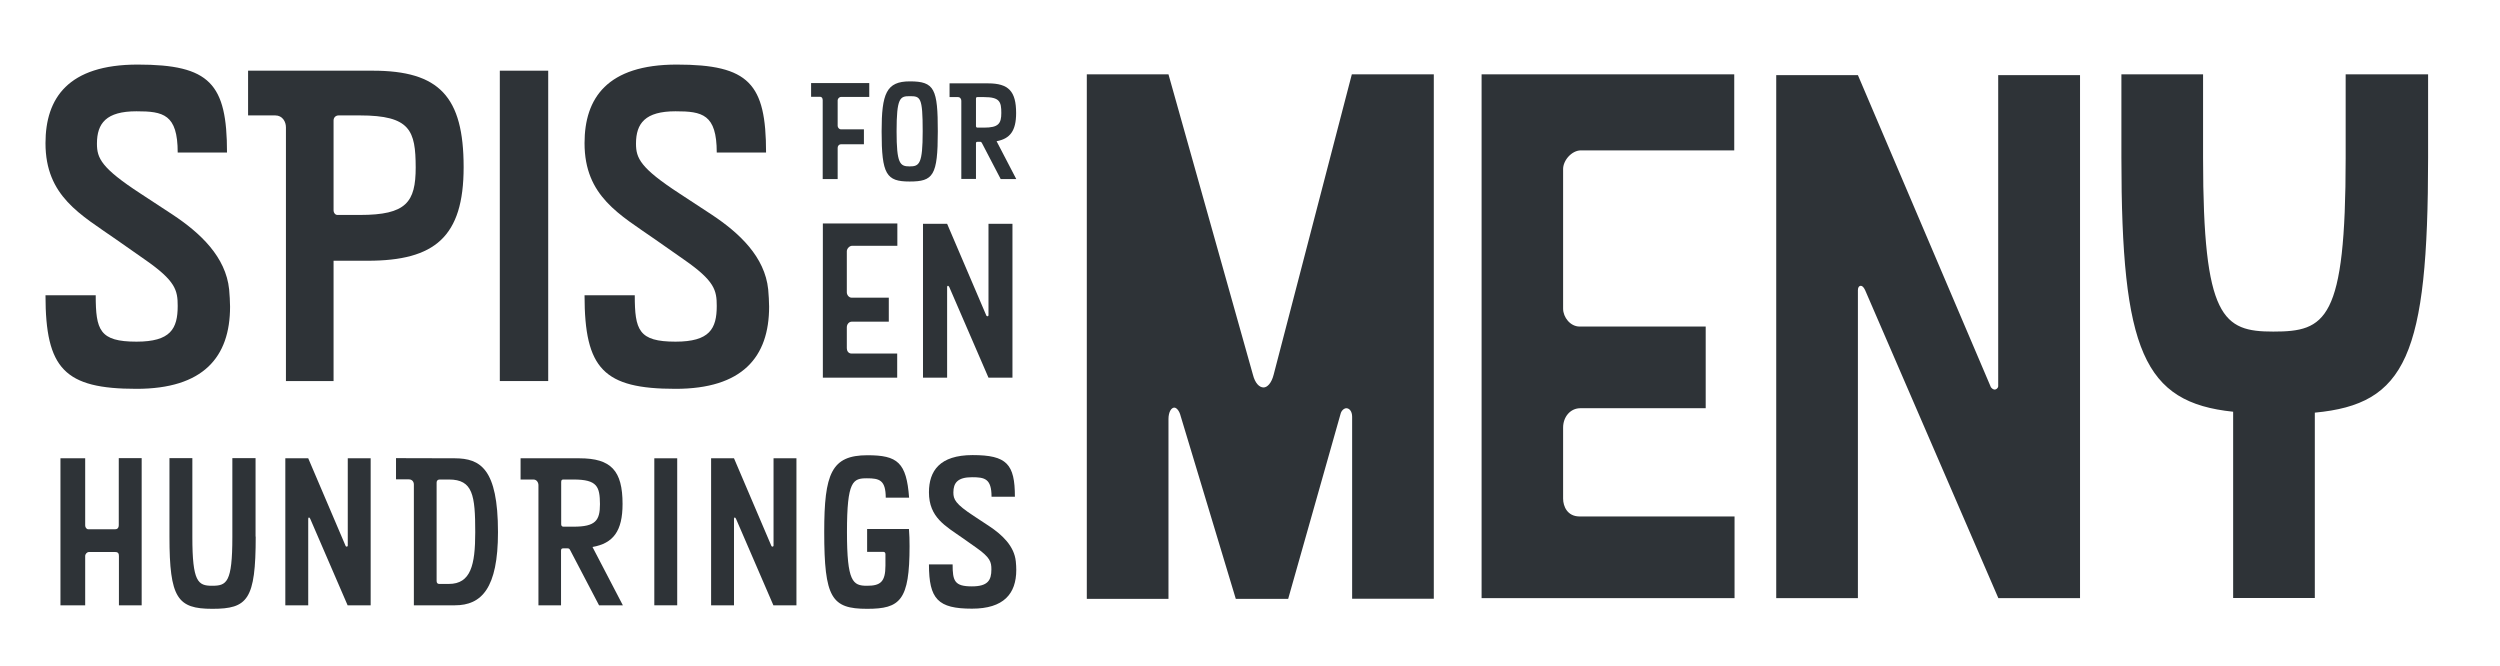
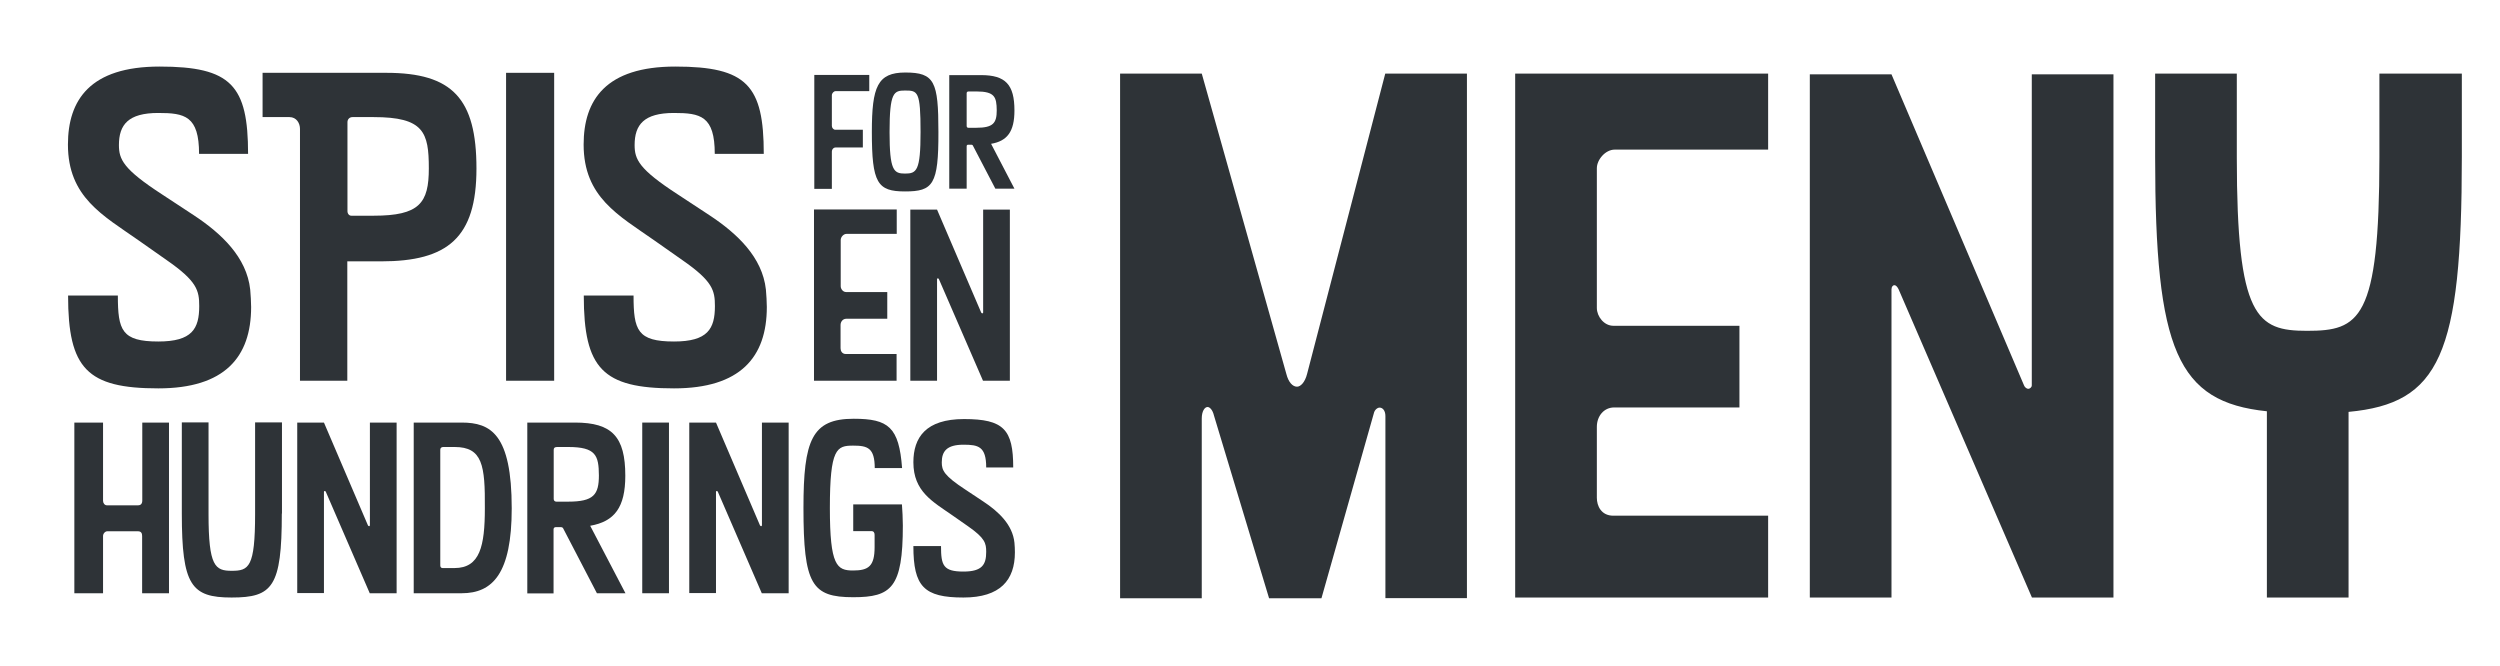
<svg xmlns="http://www.w3.org/2000/svg" version="1.1" id="Layer_1" x="0px" y="0px" viewBox="0 0 163.76 43.6" style="enable-background:new 0 0 163.76 43.6;" xml:space="preserve">
  <style type="text/css">
	.st0{fill:#2E3337;}
- 	.st1{fill:none;}
</style>
-   <path class="st0" d="M15.07,20.09c0,3.31-1.76,5.38-6.13,5.38c-4.71,0-5.96-1.31-5.96-6.13h3.29c0,2.28,0.25,3.04,2.67,3.04  c2.23,0,2.7-0.84,2.7-2.34c0-1.03-0.14-1.64-2.14-3.03l-1.87-1.31c-2.34-1.64-4.65-2.84-4.65-6.32c0-2.95,1.48-5.15,6.04-5.15  c4.73,0,5.85,1.25,5.85,5.76h-3.23c0-2.51-0.95-2.7-2.7-2.7c-1.98,0-2.59,0.78-2.59,2.12c0,0.95,0.28,1.59,2.84,3.26l2.12,1.39  c1.81,1.2,3.48,2.76,3.7,4.9C15.04,19.34,15.07,19.73,15.07,20.09" />
-   <path class="st0" d="M23.57,7.56h-1.39c-0.19,0-0.33,0.14-0.33,0.33v5.88c0,0.17,0.11,0.31,0.25,0.31h1.48  c3.03,0,3.65-0.83,3.65-3.12C27.22,8.56,26.89,7.56,23.57,7.56 M24.08,17.08h-2.23v7.88h-3.12V8.34c0-0.36-0.22-0.78-0.7-0.78h-1.78  V4.63h8.16c4.37,0,5.96,1.7,5.96,6.32C30.37,15.52,28.48,17.08,24.08,17.08" />
-   <rect x="32.74" y="4.63" class="st0" width="3.17" height="20.33" />
-   <path class="st0" d="M50.38,20.09c0,3.31-1.76,5.38-6.13,5.38c-4.71,0-5.96-1.31-5.96-6.13h3.29c0,2.28,0.25,3.04,2.67,3.04  c2.23,0,2.7-0.84,2.7-2.34c0-1.03-0.14-1.64-2.14-3.03l-1.87-1.31c-2.34-1.64-4.65-2.84-4.65-6.32c0-2.95,1.48-5.15,6.04-5.15  c4.74,0,5.85,1.25,5.85,5.76h-3.23c0-2.51-0.95-2.7-2.7-2.7c-1.98,0-2.59,0.78-2.59,2.12c0,0.95,0.28,1.59,2.84,3.26l2.12,1.39  c1.81,1.2,3.48,2.76,3.7,4.9C50.35,19.34,50.38,19.73,50.38,20.09" />
-   <path class="st0" d="M56.93,6.35h-1.84c-0.12,0-0.22,0.12-0.22,0.22v1.68c0,0.1,0.1,0.22,0.2,0.22h1.52v0.98h-1.51  c-0.11,0-0.21,0.1-0.21,0.23v2.05h-0.98V6.56c0-0.12-0.05-0.22-0.18-0.22h-0.58v-0.9h3.81V6.35z" />
-   <path class="st0" d="M59.58,6.3c-0.62,0-0.85,0.1-0.85,2.3c0,2.12,0.22,2.3,0.85,2.3c0.64,0,0.86-0.15,0.86-2.3  C60.44,6.34,60.29,6.3,59.58,6.3 M59.58,11.89c-1.52,0-1.83-0.46-1.83-3.28c0-2.49,0.31-3.28,1.85-3.28c1.62,0,1.83,0.5,1.83,3.28  C61.43,11.51,61.13,11.89,59.58,11.89" />
-   <path class="st0" d="M64.46,6.36h-0.44c-0.06,0-0.09,0.03-0.09,0.1v1.8c0,0.05,0.03,0.1,0.09,0.1h0.44c0.94,0,1.13-0.26,1.13-0.96  C65.59,6.67,65.49,6.36,64.46,6.36 M66.57,11.73h-1.02l-1.23-2.36c-0.03-0.05-0.05-0.08-0.1-0.08h-0.2c-0.07,0-0.09,0.04-0.09,0.1  v2.33h-0.96V6.6c0-0.11-0.07-0.24-0.22-0.24H62.2v-0.9h2.52c1.35,0,1.84,0.52,1.84,1.95c0,1.16-0.4,1.68-1.28,1.84L66.57,11.73z" />
-   <path class="st0" d="M58.78,24.74H53.9v-10.1h4.88v1.46h-2.96c-0.18,0-0.35,0.19-0.35,0.36v2.69c0,0.17,0.14,0.35,0.32,0.35h2.43  v1.57h-2.42c-0.19,0-0.33,0.17-0.33,0.37v1.37c0,0.15,0.08,0.35,0.32,0.35h2.98V24.74z" />
-   <path class="st0" d="M66.32,24.74h-1.57l-2.57-5.94c-0.03-0.05-0.06-0.08-0.08-0.08c-0.03,0-0.06,0.03-0.06,0.08v5.94h-1.58V14.66  h1.58l2.56,5.99c0.01,0.04,0.06,0.07,0.08,0.07c0.03,0,0.07-0.03,0.07-0.07v-5.99h1.57V24.74z" />
-   <path class="st0" d="M9.29,39.65h-1.5v-3.23c0-0.16-0.05-0.26-0.24-0.26H5.82c-0.12,0-0.24,0.13-0.24,0.26v3.23H3.96v-9.63h1.62v4.4  c0,0.13,0.09,0.25,0.21,0.25h1.75c0.14,0,0.24-0.08,0.24-0.28v-4.38h1.5V39.65z" />
-   <path class="st0" d="M16.75,35.15c0,4.14-0.53,4.73-2.84,4.73c-2.28,0-2.81-0.69-2.81-4.73v-5.14h1.5v5.17  c0,2.94,0.37,3.19,1.29,3.19c0.96,0,1.33-0.2,1.33-3.19v-5.17h1.52V35.15z" />
-   <path class="st0" d="M24.27,39.65h-1.5l-2.45-5.67c-0.03-0.05-0.05-0.08-0.08-0.08c-0.03,0-0.05,0.03-0.05,0.08v5.67h-1.5v-9.63h1.5  l2.44,5.72c0.01,0.04,0.05,0.07,0.08,0.07c0.03,0,0.07-0.03,0.07-0.07v-5.72h1.5V39.65z" />
-   <path class="st0" d="M29.41,31.41H28.8c-0.13,0-0.2,0.08-0.2,0.2v6.45c0,0.13,0.07,0.19,0.17,0.19h0.63c1.44,0,1.73-1.24,1.73-3.38  C31.13,32.45,30.98,31.41,29.41,31.41 M29.8,39.65h-2.69v-7.91c0-0.18-0.11-0.34-0.33-0.34h-0.84v-1.39l3.86,0.01  c1.65,0.01,2.82,0.66,2.82,4.84C32.62,38.54,31.54,39.65,29.8,39.65" />
-   <path class="st0" d="M37.57,31.41h-0.67c-0.09,0-0.14,0.04-0.14,0.16v2.77c0,0.08,0.04,0.16,0.14,0.16h0.67  c1.44,0,1.73-0.4,1.73-1.48C39.29,31.88,39.13,31.41,37.57,31.41 M40.8,39.65h-1.56l-1.89-3.61c-0.04-0.08-0.08-0.12-0.16-0.12h-0.3  c-0.11,0-0.14,0.05-0.14,0.16v3.57h-1.48v-7.87c0-0.17-0.11-0.37-0.33-0.37H34.1v-1.39h3.86c2.07,0,2.82,0.81,2.82,2.99  c0,1.78-0.61,2.58-1.97,2.82L40.8,39.65z" />
-   <rect x="11.11" y="-105.18" class="st1" width="156.06" height="35.67" />
-   <rect x="42.86" y="30.02" class="st0" width="1.5" height="9.63" />
-   <path class="st0" d="M52.16,39.65h-1.5l-2.45-5.67c-0.03-0.05-0.05-0.08-0.08-0.08c-0.03,0-0.05,0.03-0.05,0.08v5.67h-1.5v-9.63h1.5  l2.44,5.72c0.01,0.04,0.05,0.07,0.08,0.07c0.03,0,0.07-0.03,0.07-0.07v-5.72h1.5V39.65z" />
-   <path class="st0" d="M58.02,32.61c0-1.16-0.41-1.28-1.23-1.28c-0.92,0-1.31,0.16-1.31,3.52c0,3.26,0.38,3.52,1.31,3.52  c0.87,0,1.21-0.24,1.21-1.32V36.3c0-0.09-0.05-0.15-0.13-0.15H56.8v-1.5h2.74c0.03,0.36,0.04,0.74,0.04,1.12  c0,3.56-0.61,4.11-2.78,4.11c-2.33,0-2.81-0.71-2.81-5.04c0-3.82,0.47-5.02,2.83-5.02c1.97,0,2.56,0.47,2.73,2.78H58.02z" />
-   <path class="st0" d="M66.57,37.33c0,1.57-0.83,2.54-2.9,2.54c-2.23,0-2.82-0.62-2.82-2.9h1.55c0,1.08,0.12,1.44,1.26,1.44  c1.05,0,1.28-0.4,1.28-1.11c0-0.49-0.07-0.78-1.01-1.44l-0.88-0.62c-1.11-0.78-2.2-1.34-2.2-2.99c0-1.4,0.7-2.44,2.86-2.44  c2.24,0,2.77,0.59,2.77,2.73h-1.53c0-1.19-0.45-1.28-1.28-1.28c-0.94,0-1.22,0.37-1.22,1c0,0.45,0.13,0.75,1.34,1.54l1,0.66  c0.86,0.57,1.65,1.31,1.75,2.32C66.56,36.98,66.57,37.16,66.57,37.33" />
-   <path class="st0" d="M159.05,4.87h-5.4v5.49c0,10.65-1.31,11.36-4.74,11.36c-3.29,0-4.6-0.85-4.6-11.36V4.87h-5.35v5.44  c0,12.67,1.46,16.05,7.32,16.66v12.2h5.35V27.03c5.96-0.56,7.42-3.71,7.42-16.71V4.87z M136.24,4.92h-5.35v20.37  c0,0.14-0.14,0.23-0.23,0.23c-0.09,0-0.24-0.09-0.28-0.23l-8.68-20.37h-5.35v34.26h5.35V19c0-0.19,0.09-0.28,0.19-0.28  c0.09,0,0.19,0.09,0.28,0.28l8.73,20.18h5.35V4.92z M113.61,33.83h-10.14c-0.8,0-1.08-0.66-1.08-1.17v-4.65  c0-0.7,0.47-1.27,1.13-1.27h8.21v-5.35h-8.26c-0.61,0-1.08-0.61-1.08-1.17v-9.15c0-0.56,0.56-1.22,1.17-1.22h10.04V4.87H97.05v34.31  h16.57V33.83z M93.9,4.87h-5.35l-5.12,19.67c-0.14,0.56-0.42,0.84-0.66,0.84c-0.28,0-0.56-0.28-0.7-0.84L76.54,4.87h-5.35v34.36  h5.35V27.45c0-0.47,0.19-0.75,0.38-0.75c0.14,0,0.33,0.19,0.42,0.56l3.61,11.97h3.43l3.43-12.11c0.05-0.23,0.24-0.38,0.38-0.38  c0.19,0,0.38,0.19,0.38,0.56v11.92h5.35V4.87z" />
+   <path class="st0" d="M5.72-109.02c0,3.31-1.76,5.38-6.13,5.38c-4.71,0-5.96-1.31-5.96-6.13h3.29c0,2.28,0.25,3.04,2.67,3.04  c2.23,0,2.7-0.84,2.7-2.34c0-1.03-0.14-1.64-2.14-3.03l-1.87-1.31c-2.34-1.64-4.65-2.84-4.65-6.32c0-2.95,1.48-5.15,6.04-5.15  c4.73,0,5.85,1.25,5.85,5.76H2.29c0-2.51-0.95-2.7-2.7-2.7c-1.98,0-2.59,0.78-2.59,2.12c0,0.95,0.28,1.59,2.84,3.26l2.12,1.39  c1.81,1.2,3.48,2.76,3.7,4.9C5.69-109.77,5.72-109.38,5.72-109.02" />
+   <path class="st0" d="M14.22-121.55h-1.39c-0.19,0-0.33,0.14-0.33,0.33v5.88c0,0.17,0.11,0.31,0.25,0.31h1.48  c3.03,0,3.65-0.83,3.65-3.12C17.87-120.55,17.54-121.55,14.22-121.55 M14.73-112.03H12.5v7.88H9.38v-16.62  c0-0.36-0.22-0.78-0.7-0.78H6.9v-2.93h8.16c4.37,0,5.96,1.7,5.96,6.32C21.02-113.59,19.13-112.03,14.73-112.03" />
+   <rect x="23.39" y="-124.48" class="st0" width="3.17" height="20.33" />
+   <path class="st0" d="M41.03-109.02c0,3.31-1.76,5.38-6.13,5.38c-4.71,0-5.96-1.31-5.96-6.13h3.29c0,2.28,0.25,3.04,2.67,3.04  c2.23,0,2.7-0.84,2.7-2.34c0-1.03-0.14-1.64-2.14-3.03l-1.87-1.31c-2.34-1.64-4.65-2.84-4.65-6.32c0-2.95,1.48-5.15,6.04-5.15  c4.74,0,5.85,1.25,5.85,5.76H37.6c0-2.51-0.95-2.7-2.7-2.7c-1.98,0-2.59,0.78-2.59,2.12c0,0.95,0.28,1.59,2.84,3.26l2.12,1.39  c1.81,1.2,3.48,2.76,3.7,4.9C41-109.77,41.03-109.38,41.03-109.02" />
+   <path class="st0" d="M47.58-122.76h-1.84c-0.12,0-0.22,0.12-0.22,0.22v1.68c0,0.1,0.1,0.22,0.2,0.22h1.52v0.98h-1.51  c-0.11,0-0.21,0.1-0.21,0.23v2.05h-0.98v-5.17c0-0.12-0.05-0.22-0.18-0.22h-0.58v-0.9h3.81v0.91H47.58z" />
+   <path class="st0" d="M50.23-122.81c-0.62,0-0.85,0.1-0.85,2.3c0,2.12,0.22,2.3,0.85,2.3c0.64,0,0.86-0.15,0.86-2.3  C51.09-122.77,50.94-122.81,50.23-122.81 M50.23-117.22c-1.52,0-1.83-0.46-1.83-3.28c0-2.49,0.31-3.28,1.85-3.28  c1.62,0,1.83,0.5,1.83,3.28C52.08-117.6,51.78-117.22,50.23-117.22" />
+   <path class="st0" d="M55.11-122.75h-0.44c-0.06,0-0.09,0.03-0.09,0.1v1.8c0,0.05,0.03,0.1,0.09,0.1h0.44c0.94,0,1.13-0.26,1.13-0.96  C56.24-122.44,56.14-122.75,55.11-122.75 M57.22-117.38H56.2l-1.23-2.36c-0.03-0.05-0.05-0.08-0.1-0.08h-0.2  c-0.07,0-0.09,0.04-0.09,0.1v2.33h-0.96v-5.12c0-0.11-0.07-0.24-0.22-0.24h-0.55v-0.9h2.52c1.35,0,1.84,0.52,1.84,1.95  c0,1.16-0.4,1.68-1.28,1.84L57.22-117.38z" />
+   <path class="st0" d="M49.43-104.37h-4.88v-10.1h4.88v1.46h-2.96c-0.18,0-0.35,0.19-0.35,0.36v2.69c0,0.17,0.14,0.35,0.32,0.35h2.43  v1.57h-2.42c-0.19,0-0.33,0.17-0.33,0.37v1.37c0,0.15,0.08,0.35,0.32,0.35h2.98L49.43-104.37L49.43-104.37z" />
+   <path class="st0" d="M56.97-104.37H55.4l-2.57-5.94c-0.03-0.05-0.06-0.08-0.08-0.08c-0.03,0-0.06,0.03-0.06,0.08v5.94h-1.58v-10.08  h1.58l2.56,5.99c0.01,0.04,0.06,0.07,0.08,0.07c0.03,0,0.07-0.03,0.07-0.07v-5.99h1.57V-104.37z" />
+   <path class="st0" d="M-0.06-89.46h-1.5v-3.23c0-0.16-0.05-0.26-0.24-0.26h-1.73c-0.12,0-0.24,0.13-0.24,0.26v3.23h-1.62v-9.63h1.62  v4.4c0,0.13,0.09,0.25,0.21,0.25h1.75c0.14,0,0.24-0.08,0.24-0.28v-4.38h1.5v9.64H-0.06z" />
+   <path class="st0" d="M7.4-93.96c0,4.14-0.53,4.73-2.84,4.73c-2.28,0-2.81-0.69-2.81-4.73v-5.14h1.5v5.17c0,2.94,0.37,3.19,1.29,3.19  c0.96,0,1.33-0.2,1.33-3.19v-5.17h1.52v5.14H7.4z" />
+   <path class="st0" d="M14.92-89.46h-1.5l-2.45-5.67c-0.03-0.05-0.05-0.08-0.08-0.08s-0.05,0.03-0.05,0.08v5.67h-1.5v-9.63h1.5  l2.44,5.72c0.01,0.04,0.05,0.07,0.08,0.07s0.07-0.03,0.07-0.07v-5.72h1.5v9.63H14.92z" />
+   <path class="st0" d="M20.06-97.7h-0.61c-0.13,0-0.2,0.08-0.2,0.2v6.45c0,0.13,0.07,0.19,0.17,0.19h0.63c1.44,0,1.73-1.24,1.73-3.38  C21.78-96.66,21.63-97.7,20.06-97.7 M20.45-89.46h-2.69v-7.91c0-0.18-0.11-0.34-0.33-0.34h-0.84v-1.39l3.86,0.01  c1.65,0.01,2.82,0.66,2.82,4.84C23.27-90.57,22.19-89.46,20.45-89.46" />
+   <path class="st0" d="M28.22-97.7h-0.67c-0.09,0-0.14,0.04-0.14,0.16v2.77c0,0.08,0.04,0.16,0.14,0.16h0.67  c1.44,0,1.73-0.4,1.73-1.48C29.94-97.23,29.78-97.7,28.22-97.7 M31.45-89.46h-1.56L28-93.07c-0.04-0.08-0.08-0.12-0.16-0.12h-0.3  c-0.11,0-0.14,0.05-0.14,0.16v3.57h-1.48v-7.87c0-0.17-0.11-0.37-0.33-0.37h-0.84v-1.39h3.86c2.07,0,2.82,0.81,2.82,2.99  c0,1.78-0.61,2.58-1.97,2.82L31.45-89.46z" />
+   <rect x="33.51" y="-99.09" class="st0" width="1.5" height="9.63" />
+   <path class="st0" d="M42.81-89.46h-1.5l-2.45-5.67c-0.03-0.05-0.05-0.08-0.08-0.08c-0.03,0-0.05,0.03-0.05,0.08v5.67h-1.5v-9.63h1.5  l2.44,5.72c0.01,0.04,0.05,0.07,0.08,0.07c0.03,0,0.07-0.03,0.07-0.07v-5.72h1.5L42.81-89.46L42.81-89.46z" />
+   <path class="st0" d="M48.67-96.5c0-1.16-0.41-1.28-1.23-1.28c-0.92,0-1.31,0.16-1.31,3.52c0,3.26,0.38,3.52,1.31,3.52  c0.87,0,1.21-0.24,1.21-1.32v-0.75c0-0.09-0.05-0.15-0.13-0.15h-1.07v-1.5h2.74c0.03,0.36,0.04,0.74,0.04,1.12  c0,3.56-0.61,4.11-2.78,4.11c-2.33,0-2.81-0.71-2.81-5.04c0-3.82,0.47-5.02,2.83-5.02c1.97,0,2.56,0.47,2.73,2.78h-1.53V-96.5z" />
+   <path class="st0" d="M57.22-91.78c0,1.57-0.83,2.54-2.9,2.54c-2.23,0-2.82-0.62-2.82-2.9h1.55c0,1.08,0.12,1.44,1.26,1.44  c1.05,0,1.28-0.4,1.28-1.11c0-0.49-0.07-0.78-1.01-1.44l-0.88-0.62c-1.11-0.78-2.2-1.34-2.2-2.99c0-1.4,0.7-2.44,2.86-2.44  c2.24,0,2.77,0.59,2.77,2.73H55.6c0-1.19-0.45-1.28-1.28-1.28c-0.94,0-1.22,0.37-1.22,1c0,0.45,0.13,0.75,1.34,1.54l1,0.66  c0.86,0.57,1.65,1.31,1.75,2.32C57.21-92.13,57.22-91.95,57.22-91.78" />
+   <path class="st0" d="M151.7-124.24h-5.4v5.49c0,10.65-1.31,11.36-4.74,11.36c-3.29,0-4.6-0.85-4.6-11.36v-5.49h-5.35v5.44  c0,12.67,1.46,16.05,7.32,16.66v12.2h5.35v-12.14c5.96-0.56,7.42-3.71,7.42-16.71V-124.24z M128.89-124.19h-5.35v20.37  c0,0.14-0.14,0.23-0.23,0.23s-0.24-0.09-0.28-0.23l-8.68-20.37H109v34.26h5.35v-20.18c0-0.19,0.09-0.28,0.19-0.28  c0.09,0,0.19,0.09,0.28,0.28l8.73,20.18h5.35v-34.26H128.89z M106.26-95.28H96.12c-0.8,0-1.08-0.66-1.08-1.17v-4.65  c0-0.7,0.47-1.27,1.13-1.27h8.21v-5.35h-8.26c-0.61,0-1.08-0.61-1.08-1.17v-9.15c0-0.56,0.56-1.22,1.17-1.22h10.04v-4.98H89.7v34.31  h16.57v-5.35H106.26z M86.55-124.24H81.2l-5.12,19.67c-0.14,0.56-0.42,0.84-0.66,0.84c-0.28,0-0.56-0.28-0.7-0.84l-5.53-19.67h-5.35  v34.36h5.35v-11.78c0-0.47,0.19-0.75,0.38-0.75c0.14,0,0.33,0.19,0.42,0.56l3.61,11.97h3.43l3.43-12.11  c0.05-0.23,0.24-0.38,0.38-0.38c0.19,0,0.38,0.19,0.38,0.56v11.92h5.35v-34.35H86.55z" />
+   <g>
+     <path class="st0" d="M16.45,20.11c0,3.29-1.74,5.33-6.08,5.33c-4.67,0-5.91-1.3-5.91-6.08h3.26c0,2.27,0.25,3.01,2.65,3.01   c2.21,0,2.68-0.83,2.68-2.32c0-1.02-0.14-1.63-2.13-3.01l-1.85-1.3c-2.32-1.63-4.62-2.82-4.62-6.27c0-2.93,1.46-5.11,6-5.11   c4.7,0,5.8,1.24,5.8,5.72h-3.21c0-2.49-0.94-2.68-2.68-2.68c-1.96,0-2.57,0.77-2.57,2.1c0,0.94,0.28,1.58,2.82,3.23l2.1,1.38   c1.8,1.19,3.45,2.74,3.68,4.86C16.42,19.36,16.45,19.75,16.45,20.11z" />
+     <path class="st0" d="M24.96,17.12h-2.21v7.82h-3.1V8.44c0-0.36-0.22-0.77-0.69-0.77H17.2v-2.9h8.1c4.34,0,5.91,1.69,5.91,6.27   C31.21,15.57,29.33,17.12,24.96,17.12z M24.47,7.67h-1.38c-0.19,0-0.33,0.14-0.33,0.33v5.83c0,0.17,0.11,0.3,0.25,0.3h1.46   c3.01,0,3.62-0.83,3.62-3.1C28.09,8.66,27.76,7.67,24.47,7.67z" />
+     <path class="st0" d="M36.3,24.94h-3.15V4.77h3.15V24.94z" />
+     <path class="st0" d="M50.23,20.11c0,3.29-1.74,5.33-6.08,5.33c-4.67,0-5.91-1.3-5.91-6.08h3.26c0,2.27,0.25,3.01,2.65,3.01   c2.21,0,2.68-0.83,2.68-2.32c0-1.02-0.14-1.63-2.13-3.01l-1.85-1.3c-2.32-1.63-4.62-2.82-4.62-6.27c0-2.93,1.46-5.11,6-5.11   c4.7,0,5.8,1.24,5.8,5.72h-3.21c0-2.49-0.94-2.68-2.68-2.68c-1.96,0-2.57,0.77-2.57,2.1c0,0.94,0.28,1.58,2.82,3.23l2.1,1.38   c1.8,1.19,3.45,2.74,3.68,4.86C50.2,19.36,50.23,19.75,50.23,20.11z" />
+   </g>
+   <g>
+     <path class="st0" d="M56.92,5.97h-2.18c-0.13,0-0.25,0.14-0.25,0.27v2.01c0,0.12,0.1,0.25,0.23,0.25h1.8v1.16h-1.78   c-0.14,0-0.25,0.12-0.25,0.28v2.43h-1.15V4.91h3.6V5.97z" />
+     <path class="st0" d="M59.28,12.54c-1.81,0-2.17-0.55-2.17-3.9c0-2.96,0.37-3.89,2.19-3.89c1.92,0,2.17,0.59,2.17,3.89   C61.48,12.1,61.12,12.54,59.28,12.54z M59.28,5.93c-0.73,0-1.01,0.12-1.01,2.72c0,2.52,0.27,2.72,1.01,2.72   c0.76,0,1.02-0.17,1.02-2.72C60.3,5.97,60.12,5.93,59.28,5.93z" />
+     <path class="st0" d="M66.45,12.36H65.2l-1.46-2.8c-0.02-0.05-0.05-0.08-0.11-0.08h-0.22c-0.05,0-0.09,0.04-0.09,0.09v2.79h-1.14   V4.92h2.08c1.61,0,2.19,0.62,2.19,2.32c0,1.38-0.47,2-1.53,2.18L66.45,12.36z M63.95,5.99h-0.48c-0.1,0-0.15,0.03-0.15,0.12v2.14   c0,0.06,0.03,0.12,0.11,0.12h0.52c1.11,0,1.34-0.31,1.34-1.14C65.28,6.35,65.16,5.99,63.95,5.99z" />
+   </g>
+   <g>
+     <path class="st0" d="M58.74,24.94h-5.42V13.72h5.42v1.6h-3.29c-0.2,0-0.38,0.21-0.38,0.4v3.03c0,0.18,0.15,0.38,0.35,0.38h2.7v1.75   h-2.69c-0.21,0-0.37,0.18-0.37,0.41v1.52c0,0.17,0.09,0.38,0.35,0.38h3.32V24.94z" />
+     <path class="st0" d="M66.14,24.94h-1.75l-2.89-6.66c-0.02-0.03-0.05-0.05-0.06-0.05c-0.03,0-0.06,0.02-0.06,0.06v6.65h-1.75V13.73   h1.75l2.89,6.74c0.02,0.03,0.05,0.06,0.08,0.06c0.01,0,0.05-0.03,0.05-0.06v-6.74h1.75V24.94z" />
+   </g>
+   <g>
+     <path class="st0" d="M11.06,38.86H9.31v-3.75c0-0.18-0.06-0.31-0.28-0.31H7.03c-0.14,0-0.28,0.15-0.28,0.31v3.75H4.87V27.68h1.88   v5.13c0,0.15,0.11,0.29,0.25,0.29h2.04c0.17,0,0.28-0.09,0.28-0.32v-5.1h1.75V38.86z" />
+     <path class="st0" d="M18.46,33.64c0,4.81-0.61,5.5-3.29,5.5c-2.64,0-3.26-0.8-3.26-5.5v-5.97h1.75v6.01c0,3.42,0.43,3.71,1.52,3.71   c1.12,0,1.53-0.23,1.53-3.71v-6.01h1.76V33.64z" />
+     <path class="st0" d="M25.97,38.86h-1.75l-2.88-6.65c-0.01-0.03-0.05-0.05-0.06-0.05c-0.03,0-0.06,0.02-0.06,0.06v6.63h-1.75V27.68   h1.75l2.88,6.73c0.01,0.03,0.05,0.06,0.08,0.06c0.02,0,0.05-0.03,0.05-0.06v-6.73h1.75V38.86z" />
+     <path class="st0" d="M30.24,38.86H27.1V27.68h3.14c1.9,0,3.28,0.75,3.28,5.62C33.52,37.57,32.27,38.86,30.24,38.86z M29.78,29.28   h-0.74c-0.12,0-0.2,0.06-0.2,0.18v7.58c0,0.11,0.06,0.17,0.15,0.17h0.78c1.67,0,1.99-1.44,1.99-3.92   C31.78,30.49,31.61,29.28,29.78,29.28z" />
+     <path class="st0" d="M40.97,38.86H39.1l-2.19-4.21c-0.03-0.08-0.08-0.12-0.17-0.12H36.4c-0.08,0-0.14,0.06-0.14,0.14v4.2h-1.72   V27.68h3.13c2.42,0,3.29,0.93,3.29,3.48c0,2.07-0.7,3-2.3,3.28L40.97,38.86z M37.22,29.28H36.5c-0.15,0-0.23,0.05-0.23,0.18v3.22   c0,0.09,0.05,0.18,0.17,0.18h0.78c1.67,0,2.01-0.46,2.01-1.72C39.22,29.84,39.04,29.28,37.22,29.28z" />
+     <path class="st0" d="M43.82,38.86h-1.75V27.68h1.75V38.86z" />
+     <path class="st0" d="M51.65,38.86H49.9l-2.88-6.65c-0.02-0.03-0.05-0.05-0.06-0.05c-0.03,0-0.06,0.02-0.06,0.06v6.63h-1.75V27.68   h1.75l2.88,6.73c0.02,0.03,0.05,0.06,0.08,0.06c0.01,0,0.05-0.03,0.05-0.06v-6.73h1.75V38.86z" />
+     <path class="st0" d="M57.3,30.68c0-1.35-0.47-1.49-1.42-1.49c-1.07,0-1.52,0.18-1.52,4.09c0,3.78,0.46,4.09,1.52,4.09   c1.01,0,1.41-0.28,1.41-1.53v-0.8c0-0.15-0.06-0.25-0.21-0.25h-1.19v-1.75h3.19c0.03,0.44,0.06,0.9,0.06,1.38   c0,4.08-0.75,4.7-3.25,4.7c-2.71,0-3.26-0.83-3.26-5.85c0-4.44,0.55-5.84,3.29-5.84c2.28,0,2.97,0.55,3.17,3.23H57.3z" />
+     <path class="st0" d="M66.48,36.18c0,1.82-0.96,2.96-3.37,2.96c-2.59,0-3.28-0.72-3.28-3.37h1.81c0,1.26,0.14,1.67,1.47,1.67   c1.23,0,1.49-0.46,1.49-1.29c0-0.57-0.08-0.9-1.18-1.67l-1.03-0.72c-1.29-0.9-2.56-1.56-2.56-3.48c0-1.62,0.81-2.83,3.32-2.83   c2.6,0,3.22,0.69,3.22,3.17H64.6c0-1.38-0.52-1.49-1.49-1.49c-1.09,0-1.42,0.43-1.42,1.16c0,0.52,0.15,0.87,1.56,1.79l1.16,0.77   c1,0.66,1.92,1.52,2.04,2.7C66.47,35.76,66.48,35.98,66.48,36.18z" />
+   </g>
+   <g>
+     <path class="st0" d="M96.1,39.18h-5.35V27.26c0-0.38-0.19-0.56-0.38-0.56c-0.14,0-0.33,0.14-0.38,0.38l-3.43,12.11h-3.43   l-3.61-11.97c-0.09-0.38-0.28-0.56-0.42-0.56c-0.19,0-0.38,0.28-0.38,0.75v11.78h-5.35V4.82h5.35l5.54,19.67   c0.14,0.56,0.42,0.84,0.7,0.84c0.23,0,0.52-0.28,0.66-0.84l5.12-19.67h5.35V39.18z" />
+     <path class="st0" d="M115.82,39.14H99.25V4.82h16.57V9.8h-10.05c-0.61,0-1.17,0.66-1.17,1.22v9.15c0,0.56,0.47,1.17,1.08,1.17h8.26   v5.35h-8.21c-0.66,0-1.13,0.56-1.13,1.27v4.65c0,0.52,0.28,1.17,1.08,1.17h10.14V39.14z" />
+     <path class="st0" d="M138.45,39.14h-5.35l-8.73-20.18c-0.09-0.19-0.19-0.28-0.28-0.28s-0.19,0.09-0.19,0.28v20.18h-5.35V4.87h5.35   l8.68,20.37c0.05,0.14,0.19,0.23,0.28,0.23c0.09,0,0.23-0.09,0.23-0.23V4.87h5.35V39.14z" />
+     <path class="st0" d="M161.26,10.27c0,13-1.46,16.15-7.42,16.71v12.16h-5.35v-12.2c-5.87-0.61-7.32-3.99-7.32-16.66V4.82h5.35v5.49   c0,10.51,1.31,11.36,4.6,11.36c3.43,0,4.74-0.7,4.74-11.36V4.82h5.4V10.27z" />
+   </g>
</svg>
